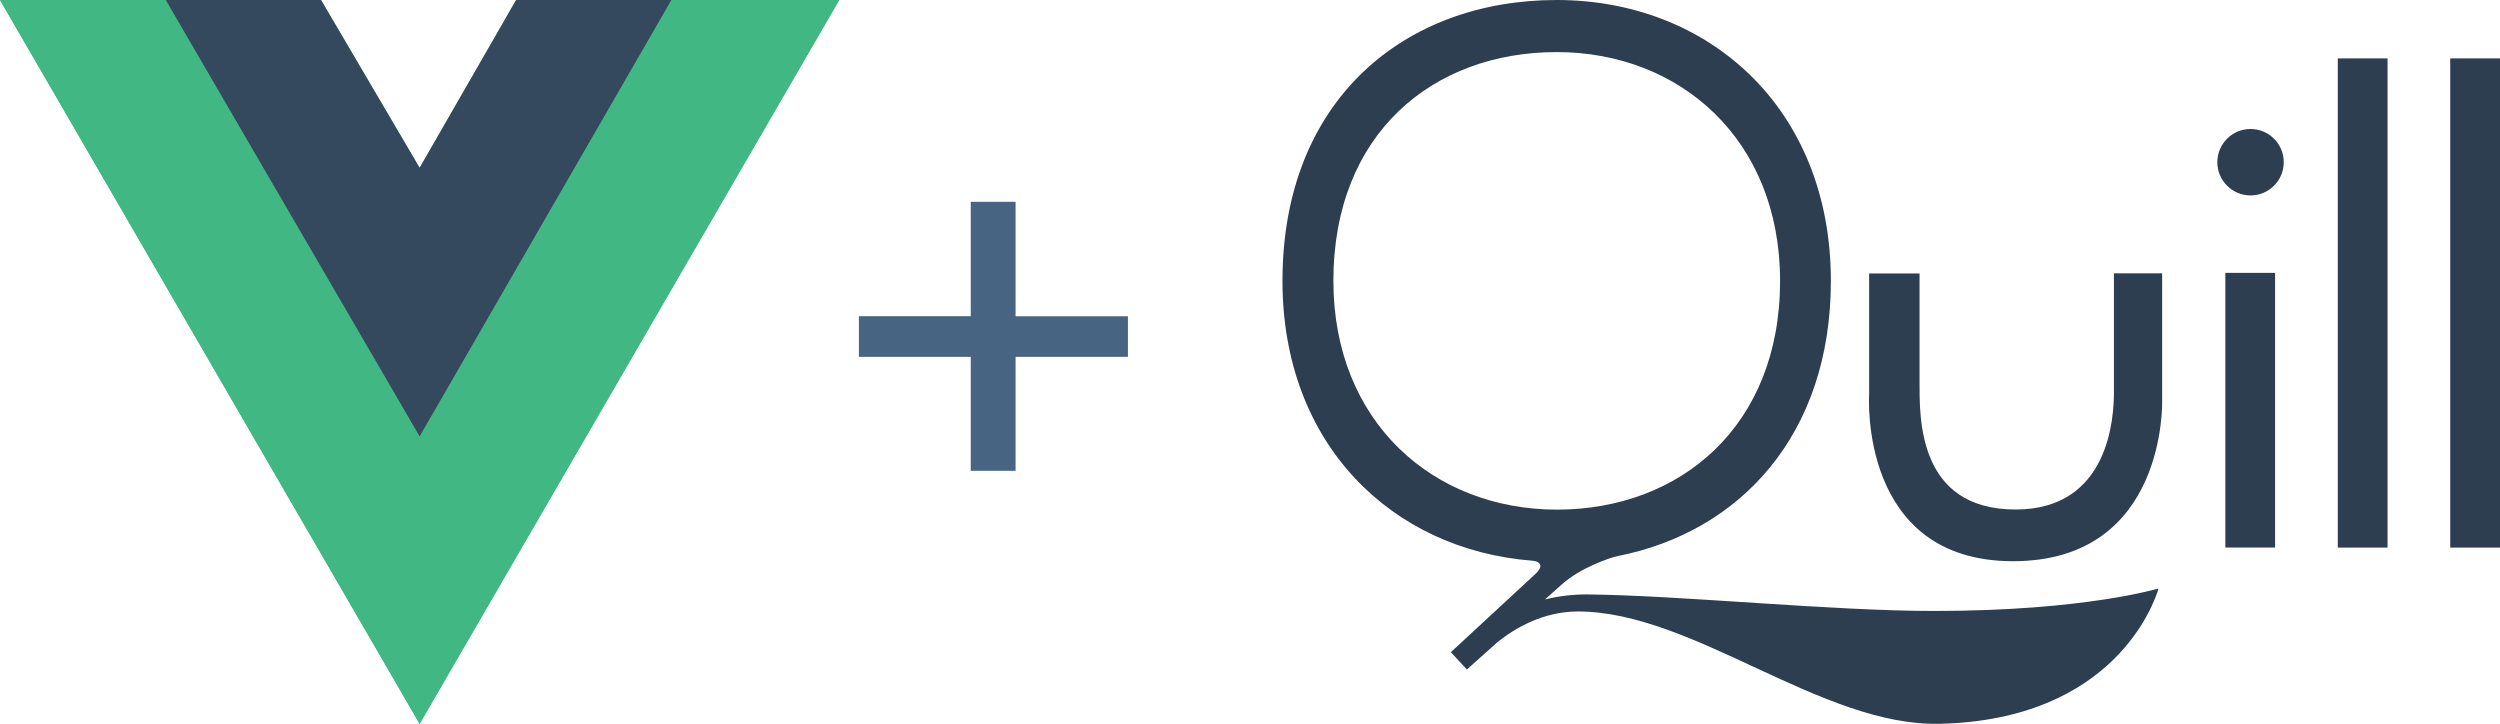
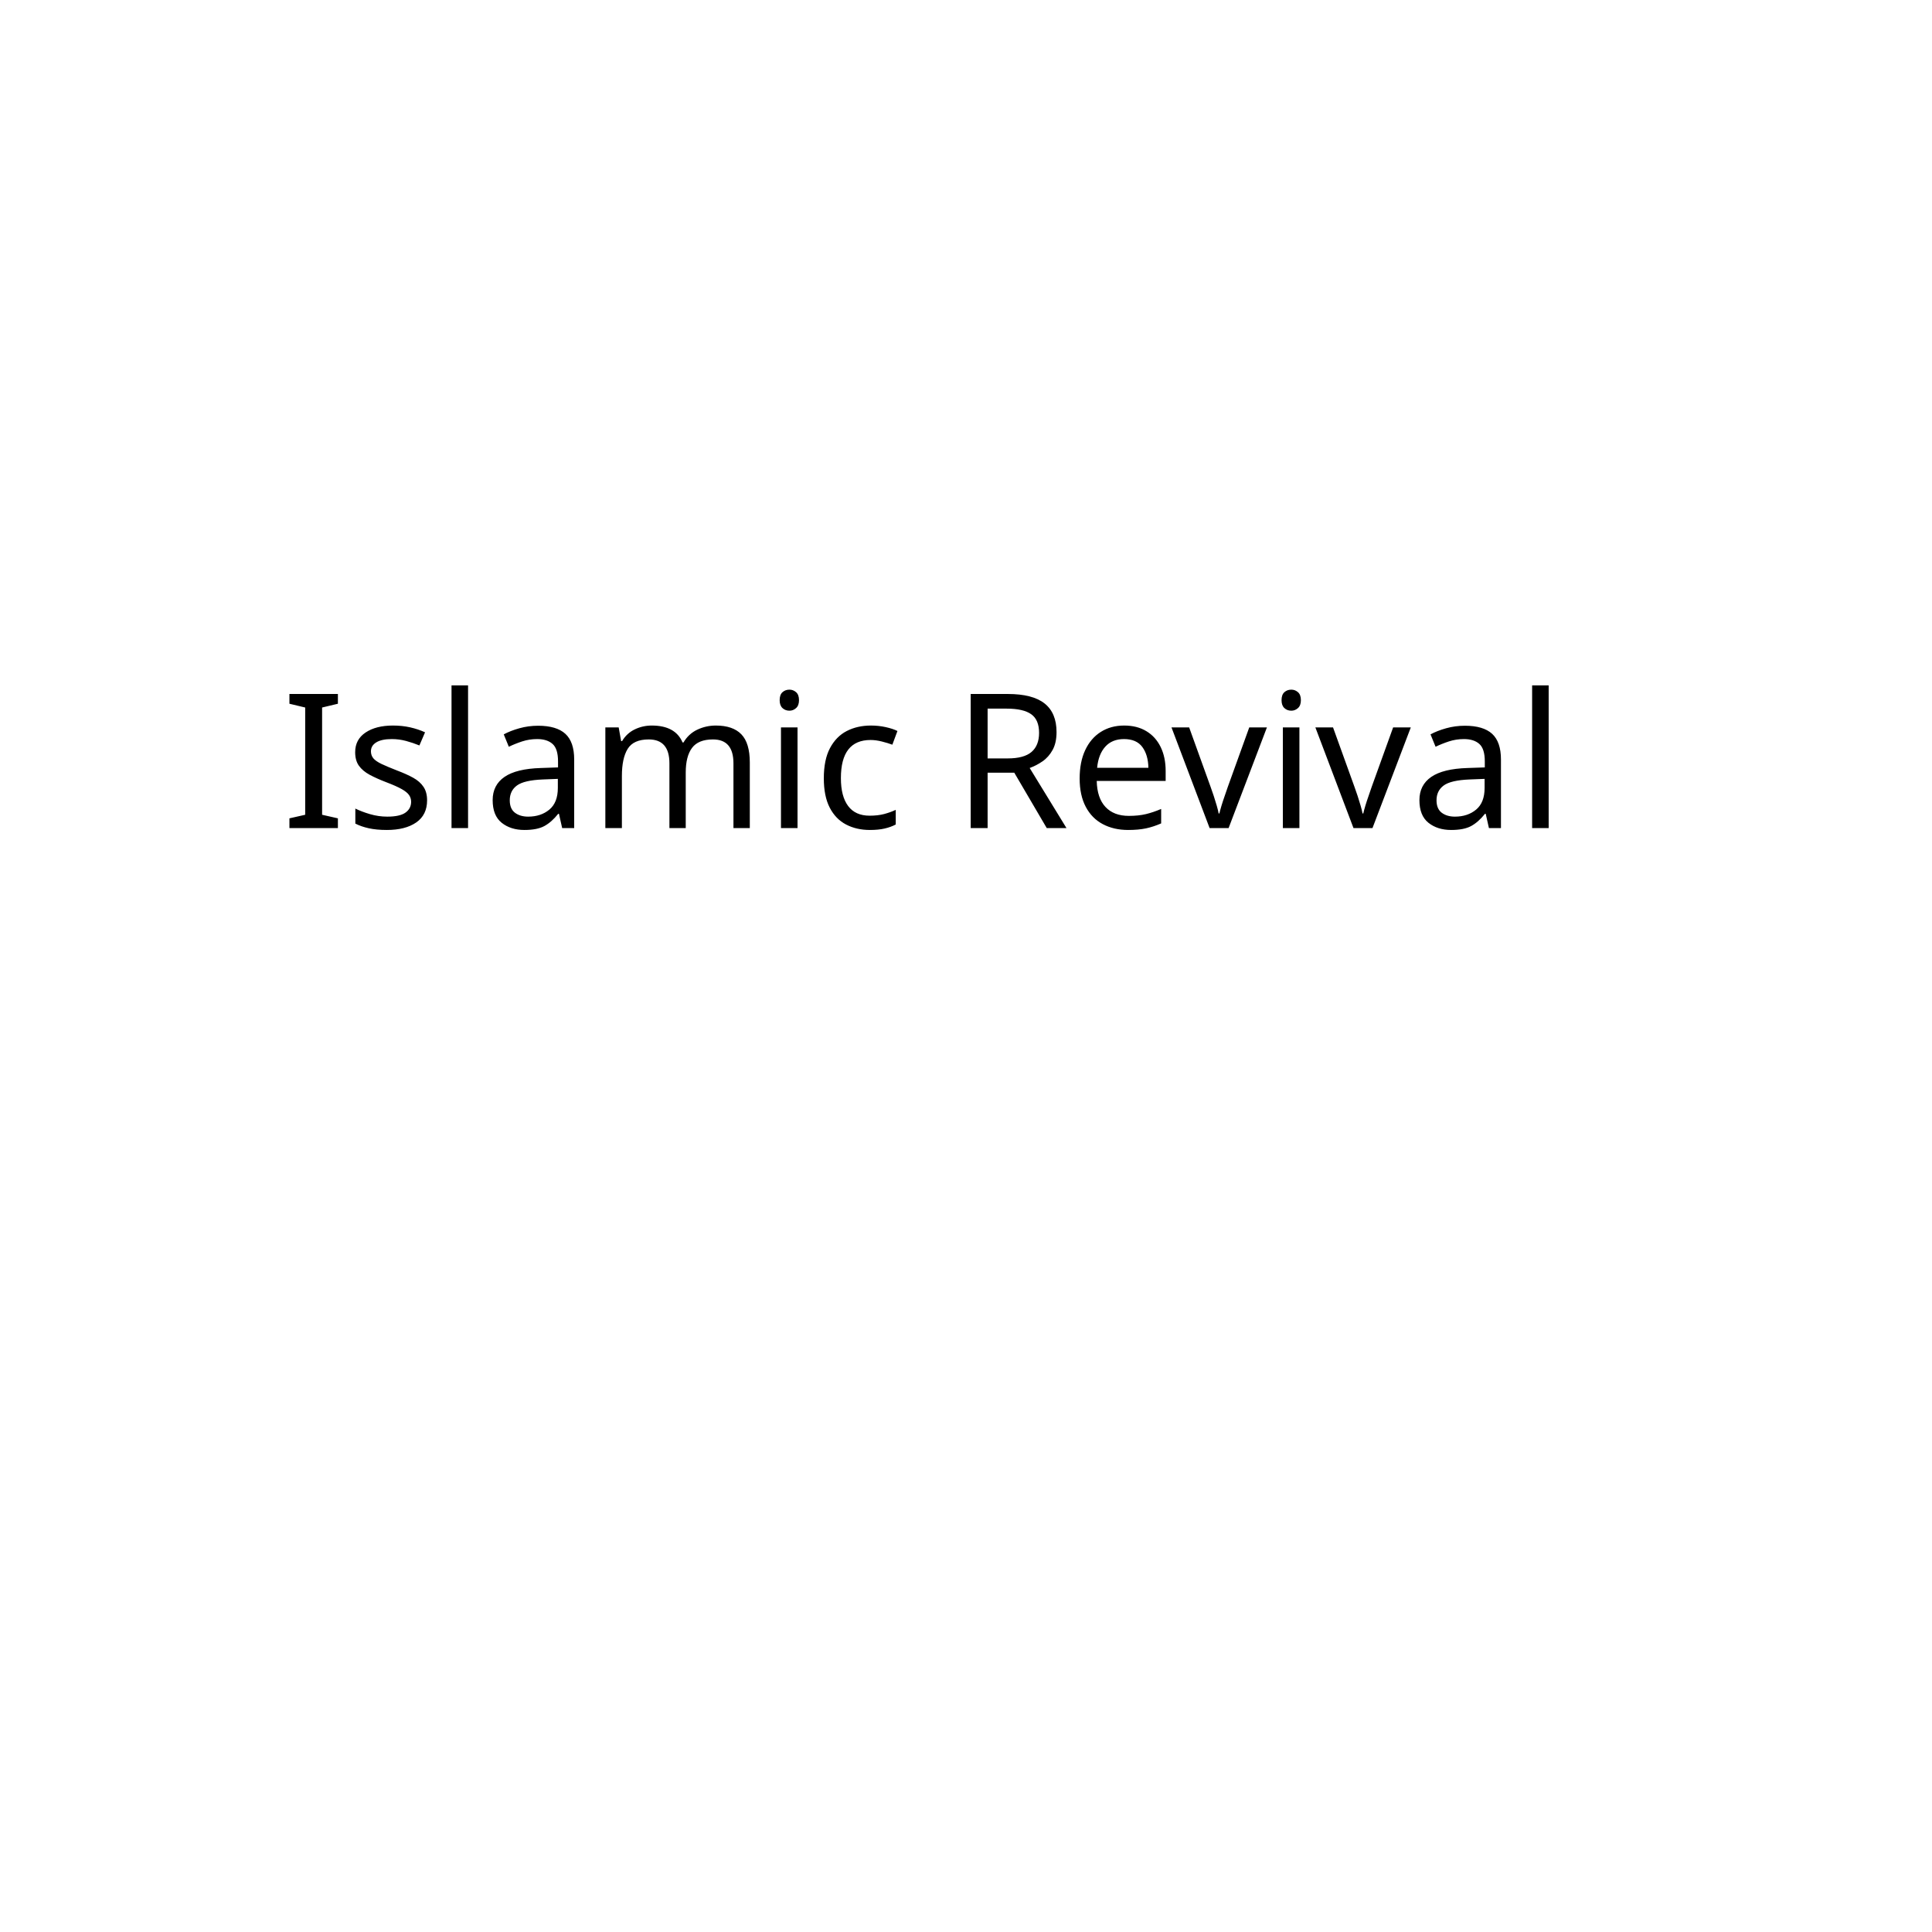
- <svg xmlns="http://www.w3.org/2000/svg" width="552.602" height="160" viewBox="0 0 552.602 160">
-   <g id="Group_4" data-name="Group 4" transform="translate(-134 -430)">
-     <g id="vuejs-seeklogo.com" transform="translate(134 430)">
-       <path id="Path_9" data-name="Path 9" d="M148.406,0h37.1L92.754,160,0,0H70.957l21.8,37.1L114.087,0Z" fill="#41b883" />
-       <path id="Path_10" data-name="Path 10" d="M0,0,92.754,160,185.507,0h-37.1L92.754,96,36.638,0Z" fill="#41b883" />
-       <path id="Path_11" data-name="Path 11" d="M50.56,0l56.116,96.464L162.328,0H128.009L106.676,37.1,84.879,0Z" transform="translate(-13.922)" fill="#35495e" />
-     </g>
-     <path id="Path_12" data-name="Path 12" d="M41.423-119.232v25.3H16.7v8.978H41.423v25.185h9.911V-84.952H76.169V-93.93H51.334v-25.3Z" transform="translate(307.151 593.831)" fill="#476582" />
-     <g id="Group_5" data-name="Group 5" transform="translate(417.478 430)">
-       <circle id="Ellipse_2" data-name="Ellipse 2" cx="7.342" cy="7.342" r="7.342" transform="translate(206.642 28.512)" fill="#2c3e50" />
-       <path id="Path_13" data-name="Path 13" d="M183.787,60.424V86.651c0,5.571-1,25.97-21.741,25.97-21.684,0-21.227-20.37-21.227-28.227V60.453H129.676V87.337s-2.314,36.712,31.8,36.712,32.969-35.569,32.969-35.569V60.424H183.787Zm49.482-47.511h11V121.048h-11ZM143.99,135.047c-22.684,0-55.682-3.428-76.652-3.657a38.176,38.176,0,0,0-9.314,1.114l3.714-3.314c4.085-3.685,10.742-5.971,12.4-6.285,26.969-5.314,47.082-26.77,47.082-60.8C121.22,23.77,94.079,0,60.6,0S0,21.97,0,62.081c0,36.226,24.255,59.424,55.167,61.853,0,0,1.628.029,1.828,1.028.171.886-1.371,2.171-1.371,2.171l-18.4,17.027,3.543,3.828,6.8-6.085c3.8-3.028,10.028-6.742,17.742-6.742,25.512,0,53.768,25.455,80.023,24.827,38.4-.914,47.339-26.57,48.311-29.884C193.7,129.991,177.759,135.047,143.99,135.047ZM11.256,62.081c0-32.655,22.084-50.568,49.368-50.568,27.255,0,49.368,19.341,49.368,50.568,0,32.169-22.084,50.568-49.368,50.568-27.284-.029-49.368-19.37-49.368-50.568ZM258.124,12.913h11V121.048h-11Zm-49.711,47.4h11v60.71h-11Z" fill="#2c3e50" />
-     </g>
+ <svg xmlns="http://www.w3.org/2000/svg" version="1.1" width="1080" height="1080" viewBox="0 0 1080 1080" xml:space="preserve">
+   <defs>
+ </defs>
+   <g transform="matrix(1 0 0 1 540 540)" id="78339d17-23d3-48fc-8eb4-e92a7775da41">
+     <rect style="stroke: none; stroke-width: 1; stroke-dasharray: none; stroke-linecap: butt; stroke-dashoffset: 0; stroke-linejoin: miter; stroke-miterlimit: 4; fill: rgb(255,255,255); fill-rule: nonzero; opacity: 1; visibility: hidden;" vector-effect="non-scaling-stroke" x="-540" y="-540" rx="0" ry="0" width="1080" height="1080" />
+   </g>
+   <g transform="matrix(1 0 0 1 540 540)" id="fec80009-f72c-4c35-9872-26e5db84c59e">
+ </g>
+   <g transform="matrix(1 0 0 1 513.91 429.93)" style="" id="8c4a2dd5-ae82-4c37-a826-3381095f433b">
+     <text xml:space="preserve" font-family="Raleway" font-size="105" font-style="normal" font-weight="400" style="stroke: none; stroke-width: 1; stroke-dasharray: none; stroke-linecap: butt; stroke-dashoffset: 0; stroke-linejoin: miter; stroke-miterlimit: 4; fill: rgb(0,0,0); fill-rule: nonzero; opacity: 1; white-space: pre;">
+       <tspan x="-356.32" y="32.98">Islamic Revival</tspan>
+     </text>
  </g>
</svg>
